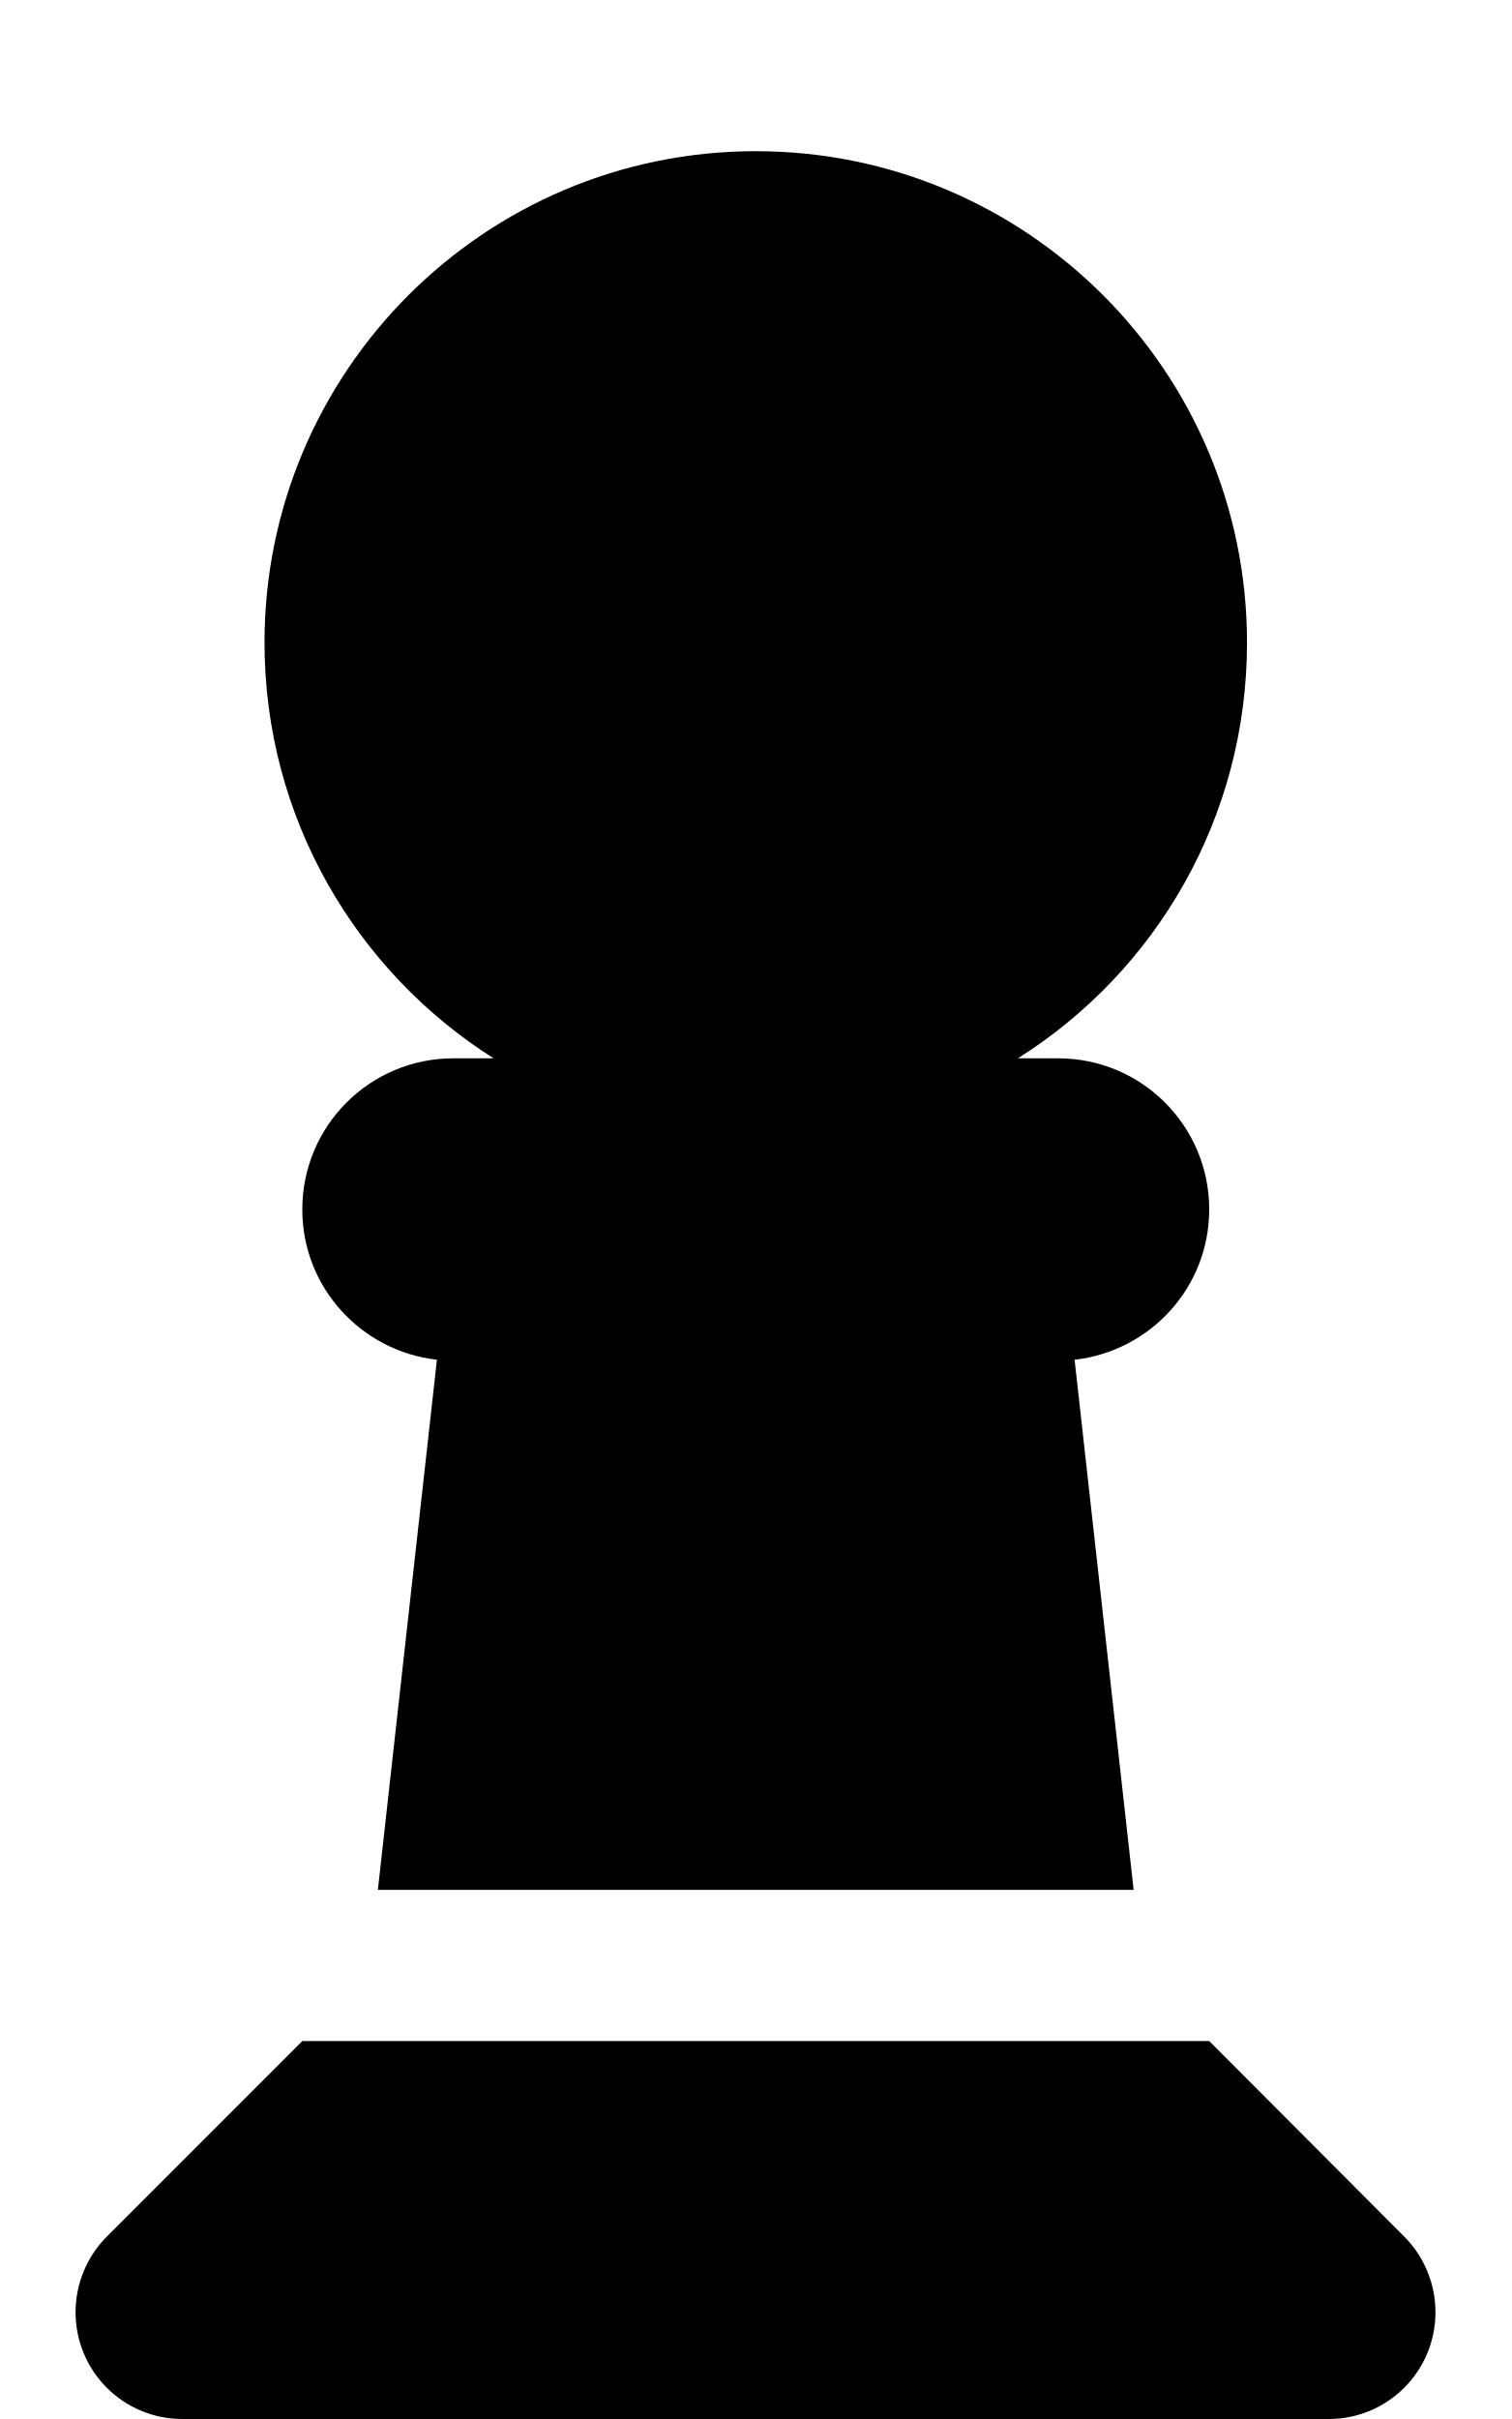
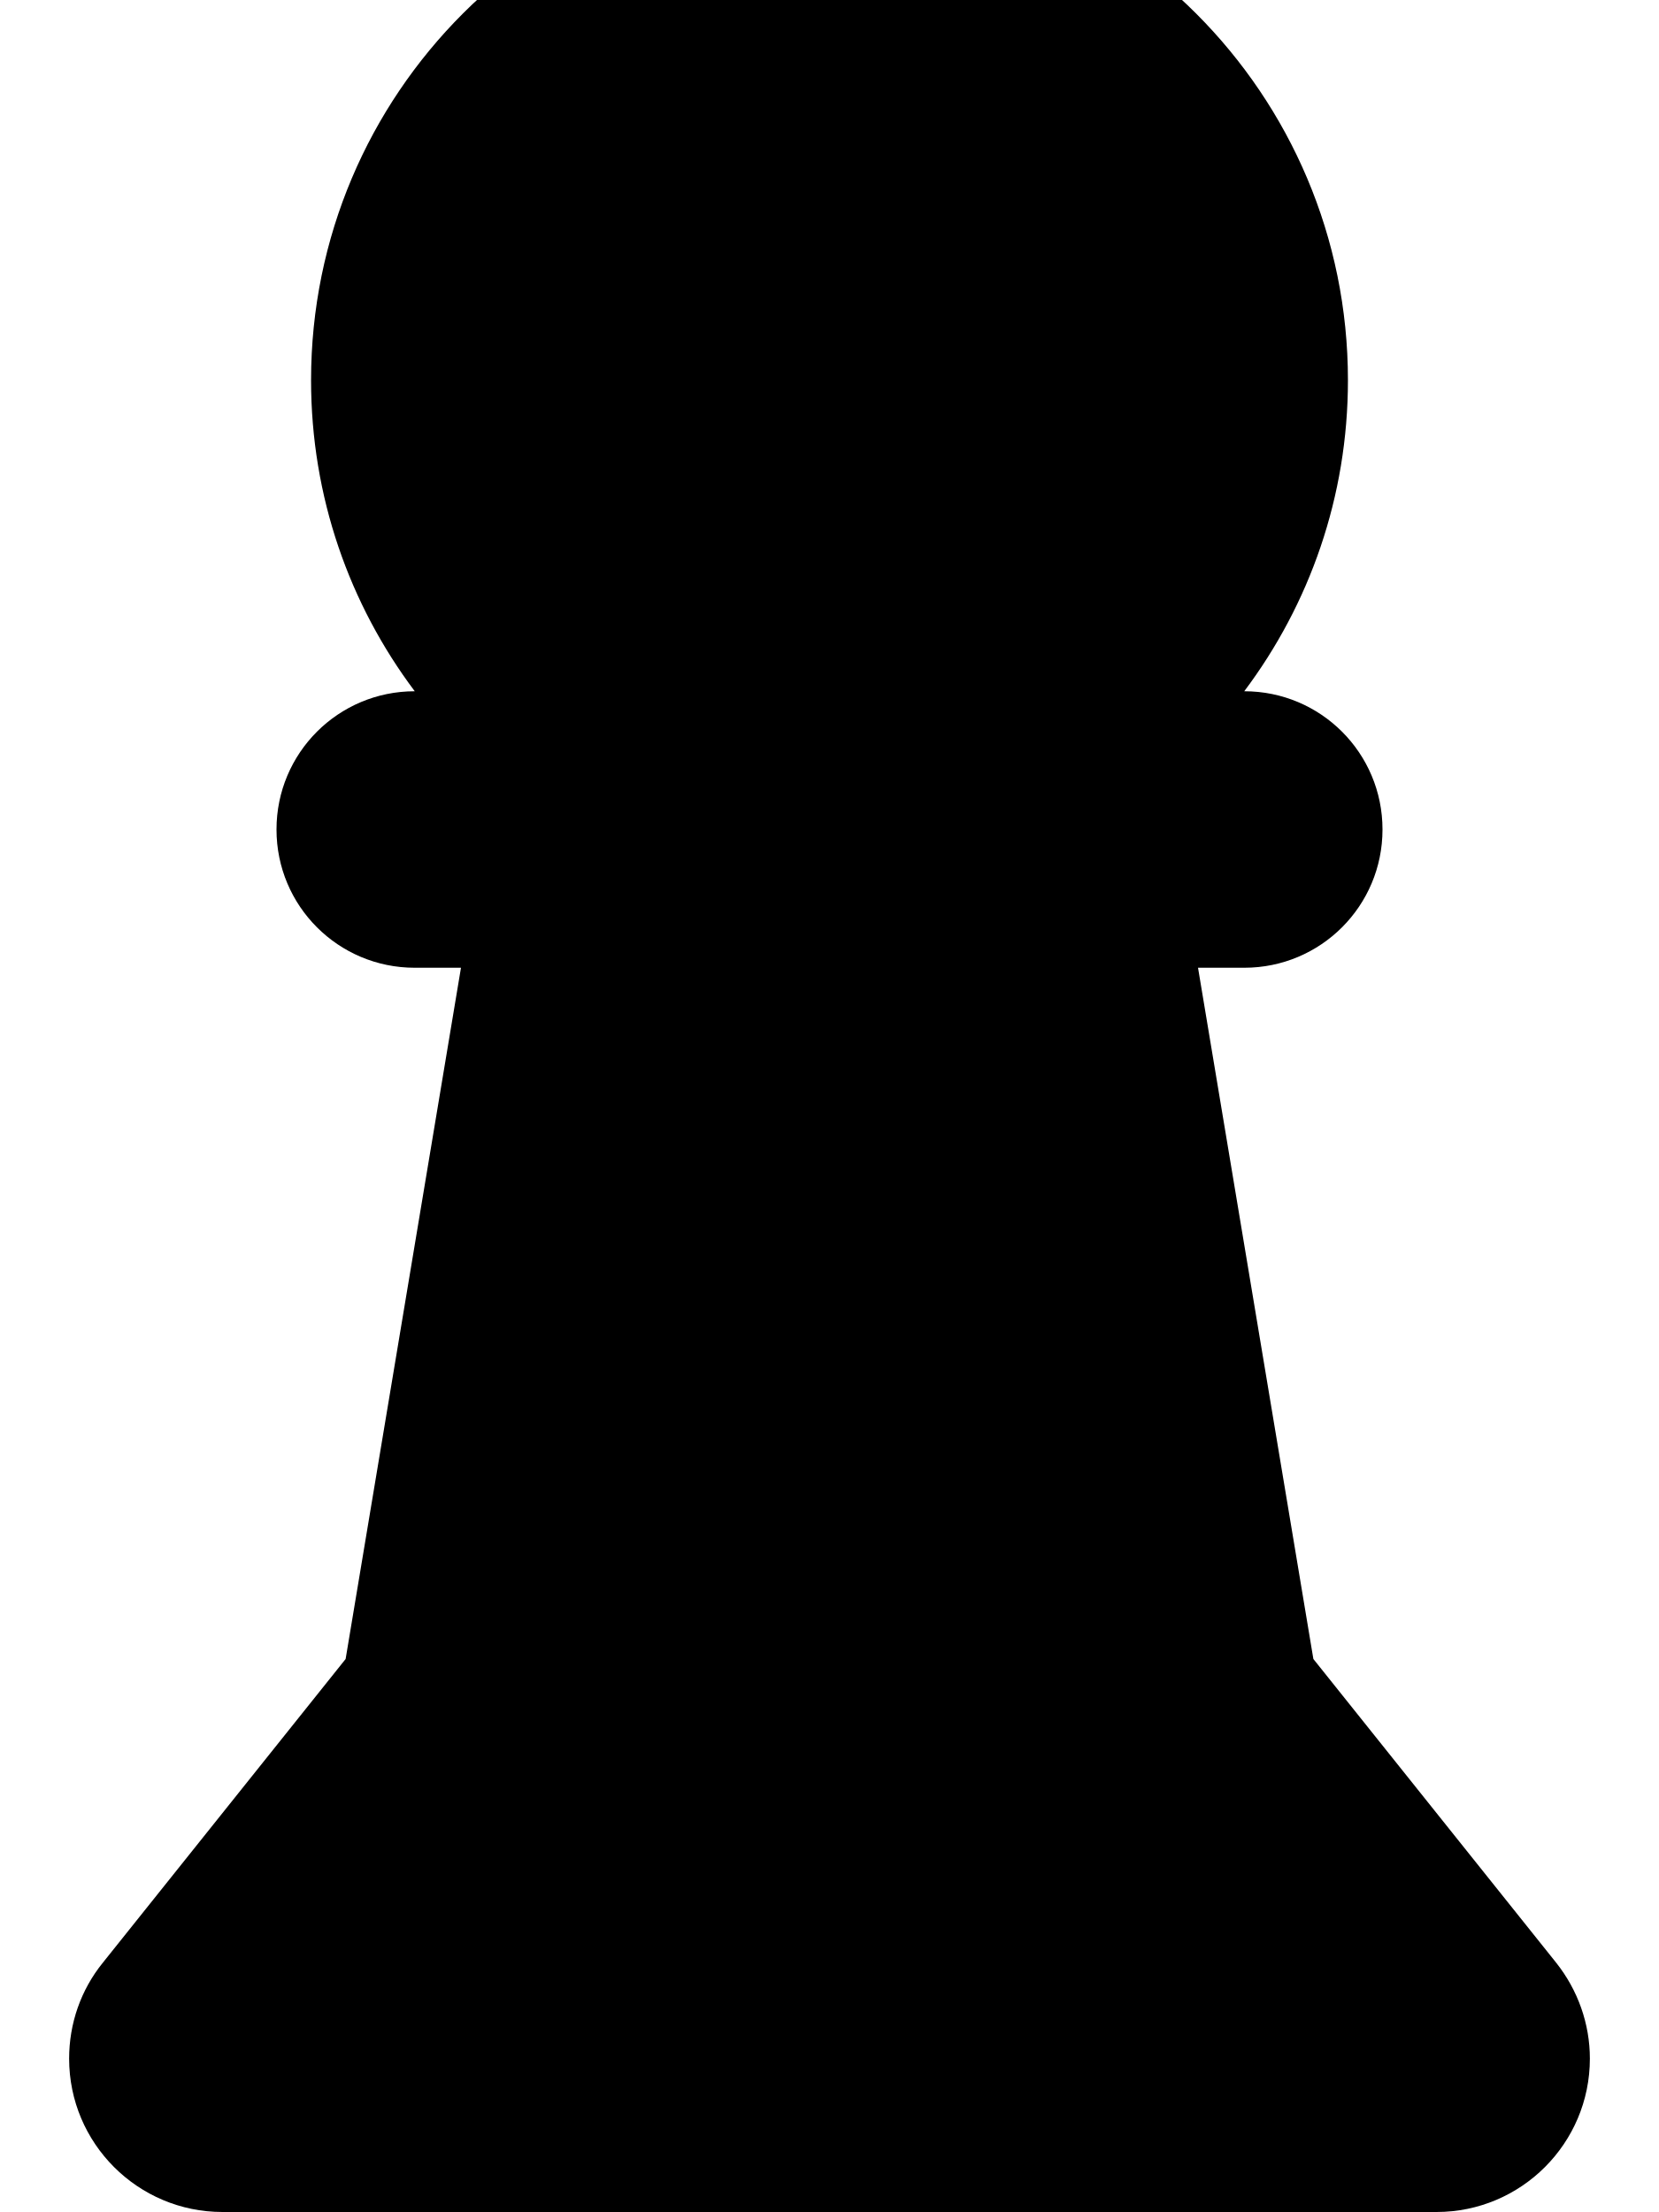
- <svg xmlns="http://www.w3.org/2000/svg" aria-hidden="true" focusable="false" data-prefix="fas" data-icon="chess-pawn" class="svg-inline--fa fa-chess-pawn" role="img" viewBox="0 0 320 512">
-   <path fill="currentColor" d="M215.5 224c29.2-18.4 48.5-50.9 48.5-88c0-57.4-46.6-104-104-104S56 78.6 56 136c0 37.1 19.4 69.6 48.5 88L96 224c-17.7 0-32 14.3-32 32c0 16.5 12.5 30 28.5 31.8L80 400l160 0L227.5 287.8c16-1.8 28.5-15.3 28.5-31.8c0-17.7-14.3-32-32-32l-8.5 0zM22.6 473.4c-4.2 4.2-6.6 10-6.6 16C16 501.9 26.1 512 38.6 512l242.7 0c12.5 0 22.6-10.1 22.6-22.6c0-6-2.4-11.8-6.6-16L256 432 64 432 22.6 473.4z" />
+ <svg data-prefix="fas" data-icon="chess-pawn" class="svg-inline--fa fa-chess-pawn" role="img" viewBox="0 0 384 512" aria-hidden="true">
+   <path fill="currentColor" d="M192-32c66.3 0 120 53.7 120 120 0 27-8.9 51.9-24 72 17.7 0 32 14.3 32 32s-14.3 32-32 32l-10.7 0 26.7 160 56.2 70.3c5 6.3 7.8 14.1 7.8 22.2 0 19.6-15.9 35.5-35.5 35.5L51.5 512c-19.6 0-35.5-15.9-35.5-35.5 0-8.1 2.7-15.9 7.8-22.2L80 384 106.7 224 96 224c-17.7 0-32-14.3-32-32s14.3-32 32-32c-15.1-20.1-24-45-24-72 0-66.3 53.7-120 120-120z" />
</svg>
